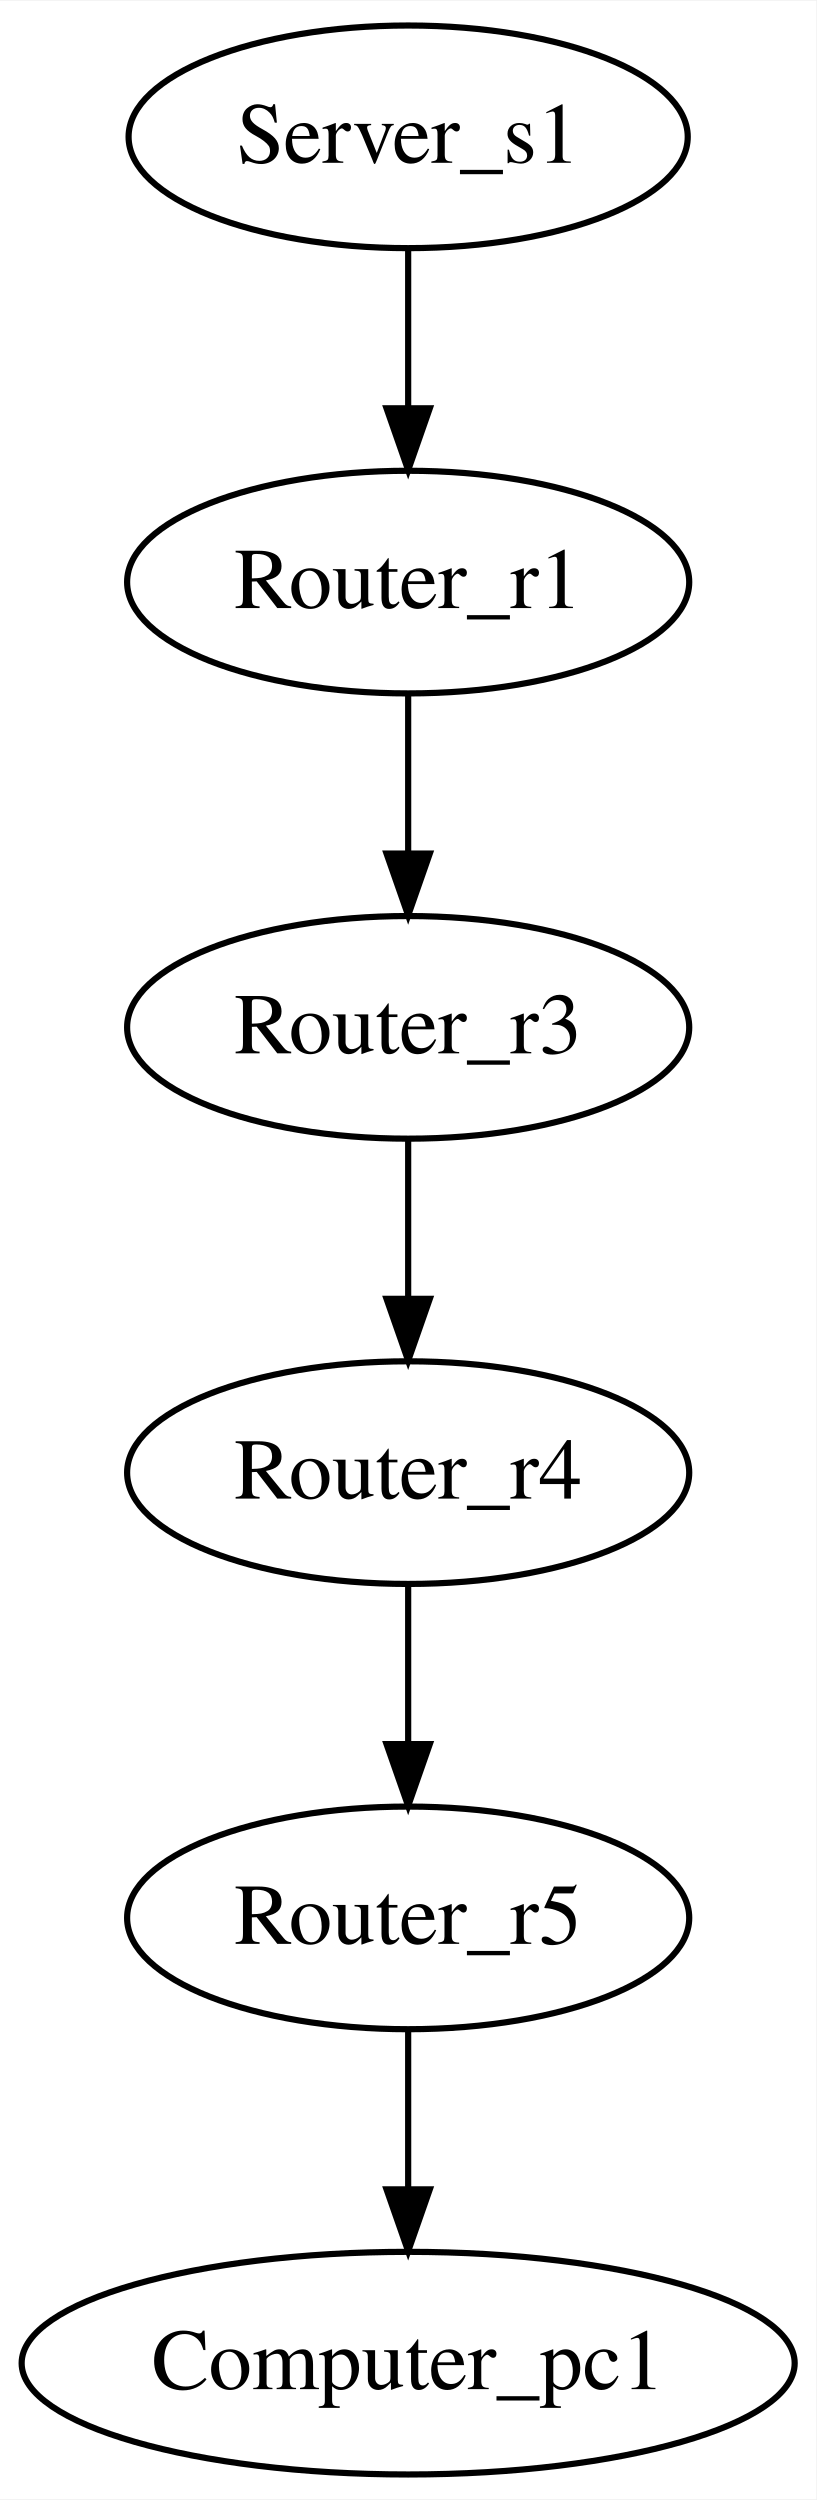
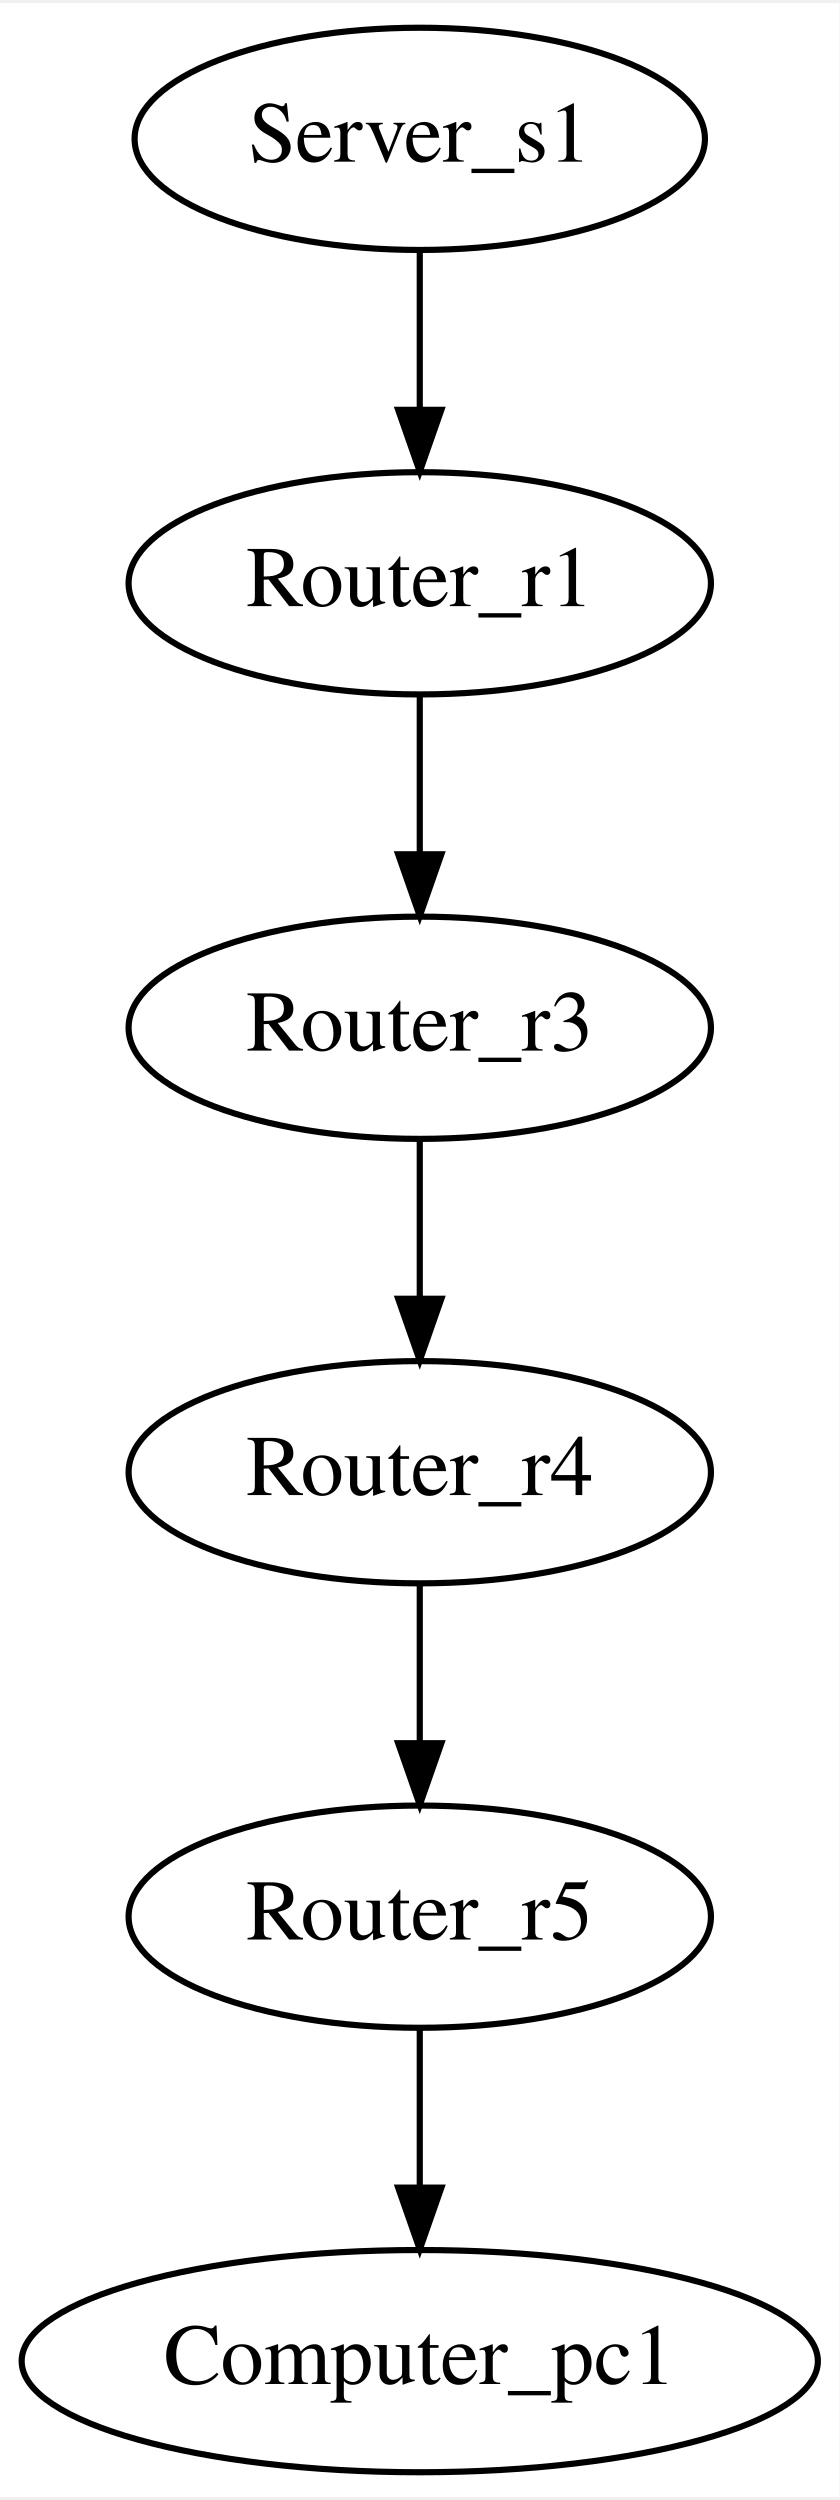
- <svg xmlns="http://www.w3.org/2000/svg" width="176pt" height="539pt" viewBox="0.00 0.00 176.00 538.67">
+ <svg xmlns="http://www.w3.org/2000/svg" width="181pt" height="539pt" viewBox="0.00 0.00 181.33 538.67">
  <g id="graph0" class="graph" transform="scale(1.33333 1.33333) rotate(0) translate(4 400)">
-     <polygon fill="white" stroke="none" points="-4,4 -4,-400 128,-400 128,4 -4,4" />
+     <polygon fill="white" stroke="none" points="-4,4 -4,-400 132,-400 132,4 -4,4" />
    <g id="node1" class="node">
-       <ellipse fill="none" stroke="black" cx="62" cy="-378" rx="45.208" ry="18" />
-       <text text-anchor="middle" x="62" y="-373.8" font-family="Times,serif" font-size="14.00">Server_s1</text>
+       <ellipse fill="none" stroke="black" cx="64" cy="-378" rx="46.196" ry="18" />
+       <text text-anchor="middle" x="64" y="-374.3" font-family="Times,serif" font-size="14.00">Server_s1</text>
    </g>
    <g id="node2" class="node">
-       <ellipse fill="none" stroke="black" cx="62" cy="-306" rx="45.447" ry="18" />
-       <text text-anchor="middle" x="62" y="-301.8" font-family="Times,serif" font-size="14.00">Router_r1</text>
+       <ellipse fill="none" stroke="black" cx="64" cy="-306" rx="47.169" ry="18" />
+       <text text-anchor="middle" x="64" y="-302.3" font-family="Times,serif" font-size="14.00">Router_r1</text>
    </g>
    <g id="edge1" class="edge">
-       <path fill="none" stroke="black" d="M62,-359.697C62,-351.983 62,-342.712 62,-334.112" />
-       <polygon fill="black" stroke="black" points="65.5,-334.104 62,-324.104 58.5,-334.104 65.5,-334.104" />
+       <path fill="none" stroke="black" d="M64,-359.697C64,-351.983 64,-342.712 64,-334.112" />
+       <polygon fill="black" stroke="black" points="67.5,-334.104 64,-324.104 60.5,-334.104 67.5,-334.104" />
    </g>
    <g id="node3" class="node">
-       <ellipse fill="none" stroke="black" cx="62" cy="-234" rx="45.447" ry="18" />
-       <text text-anchor="middle" x="62" y="-229.8" font-family="Times,serif" font-size="14.00">Router_r3</text>
+       <ellipse fill="none" stroke="black" cx="64" cy="-234" rx="47.169" ry="18" />
+       <text text-anchor="middle" x="64" y="-230.3" font-family="Times,serif" font-size="14.00">Router_r3</text>
    </g>
    <g id="edge2" class="edge">
-       <path fill="none" stroke="black" d="M62,-287.697C62,-279.983 62,-270.712 62,-262.112" />
-       <polygon fill="black" stroke="black" points="65.5,-262.104 62,-252.104 58.5,-262.104 65.5,-262.104" />
+       <path fill="none" stroke="black" d="M64,-287.697C64,-279.983 64,-270.712 64,-262.112" />
+       <polygon fill="black" stroke="black" points="67.5,-262.104 64,-252.104 60.5,-262.104 67.5,-262.104" />
    </g>
    <g id="node4" class="node">
-       <ellipse fill="none" stroke="black" cx="62" cy="-162" rx="45.447" ry="18" />
-       <text text-anchor="middle" x="62" y="-157.8" font-family="Times,serif" font-size="14.00">Router_r4</text>
+       <ellipse fill="none" stroke="black" cx="64" cy="-162" rx="47.169" ry="18" />
+       <text text-anchor="middle" x="64" y="-158.3" font-family="Times,serif" font-size="14.00">Router_r4</text>
    </g>
    <g id="edge3" class="edge">
-       <path fill="none" stroke="black" d="M62,-215.697C62,-207.983 62,-198.712 62,-190.112" />
-       <polygon fill="black" stroke="black" points="65.5,-190.104 62,-180.104 58.5,-190.104 65.5,-190.104" />
+       <path fill="none" stroke="black" d="M64,-215.697C64,-207.983 64,-198.712 64,-190.112" />
+       <polygon fill="black" stroke="black" points="67.5,-190.104 64,-180.104 60.5,-190.104 67.5,-190.104" />
    </g>
    <g id="node5" class="node">
-       <ellipse fill="none" stroke="black" cx="62" cy="-90" rx="45.447" ry="18" />
-       <text text-anchor="middle" x="62" y="-85.8" font-family="Times,serif" font-size="14.00">Router_r5</text>
+       <ellipse fill="none" stroke="black" cx="64" cy="-90" rx="47.169" ry="18" />
+       <text text-anchor="middle" x="64" y="-86.3" font-family="Times,serif" font-size="14.00">Router_r5</text>
    </g>
    <g id="edge4" class="edge">
-       <path fill="none" stroke="black" d="M62,-143.697C62,-135.983 62,-126.712 62,-118.112" />
-       <polygon fill="black" stroke="black" points="65.5,-118.104 62,-108.104 58.5,-118.104 65.5,-118.104" />
+       <path fill="none" stroke="black" d="M64,-143.697C64,-135.983 64,-126.712 64,-118.112" />
+       <polygon fill="black" stroke="black" points="67.5,-118.104 64,-108.104 60.5,-118.104 67.5,-118.104" />
    </g>
    <g id="node6" class="node">
-       <ellipse fill="none" stroke="black" cx="62" cy="-18" rx="62.5" ry="18" />
-       <text text-anchor="middle" x="62" y="-13.8" font-family="Times,serif" font-size="14.00">Computer_pc1</text>
+       <ellipse fill="none" stroke="black" cx="64" cy="-18" rx="64.491" ry="18" />
+       <text text-anchor="middle" x="64" y="-14.3" font-family="Times,serif" font-size="14.00">Computer_pc1</text>
    </g>
    <g id="edge5" class="edge">
-       <path fill="none" stroke="black" d="M62,-71.697C62,-63.983 62,-54.712 62,-46.112" />
-       <polygon fill="black" stroke="black" points="65.5,-46.104 62,-36.104 58.5,-46.104 65.5,-46.104" />
+       <path fill="none" stroke="black" d="M64,-71.697C64,-63.983 64,-54.712 64,-46.112" />
+       <polygon fill="black" stroke="black" points="67.5,-46.104 64,-36.104 60.5,-46.104 67.5,-46.104" />
    </g>
  </g>
</svg>
